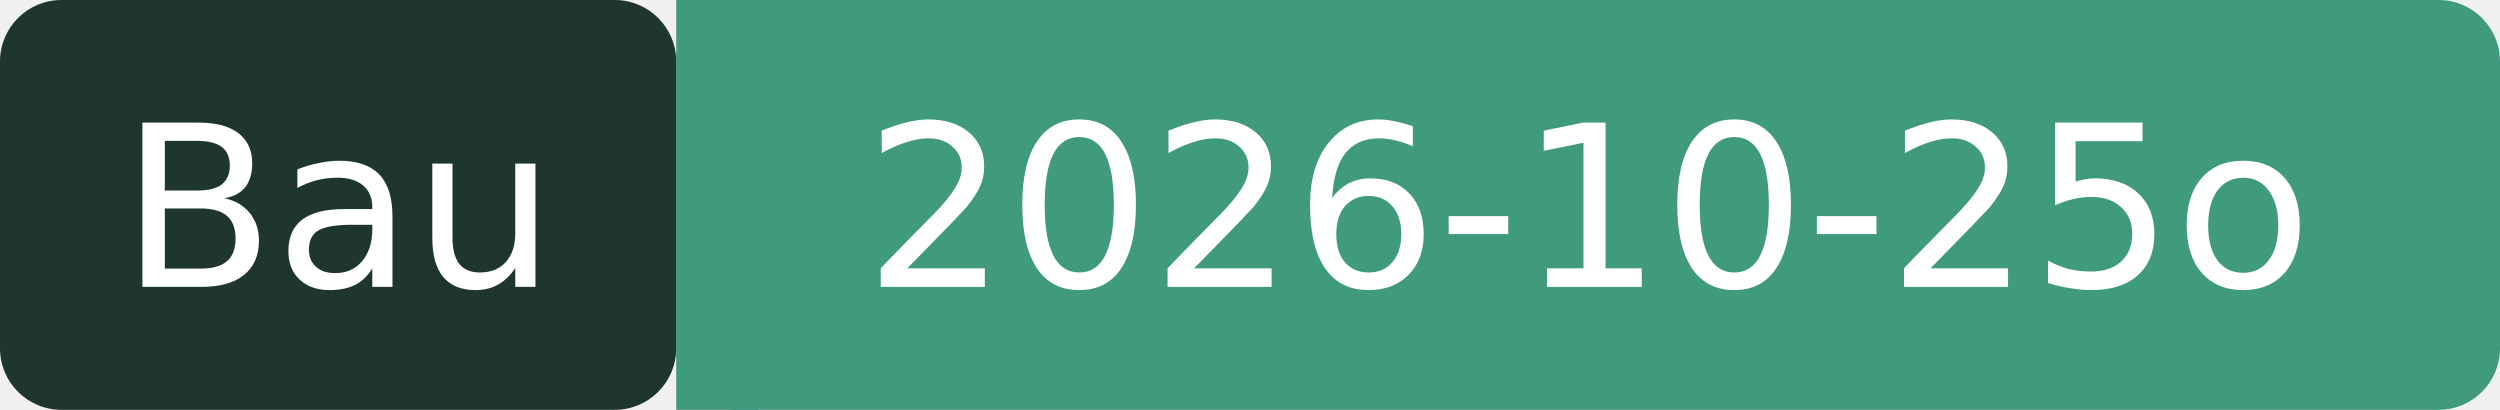
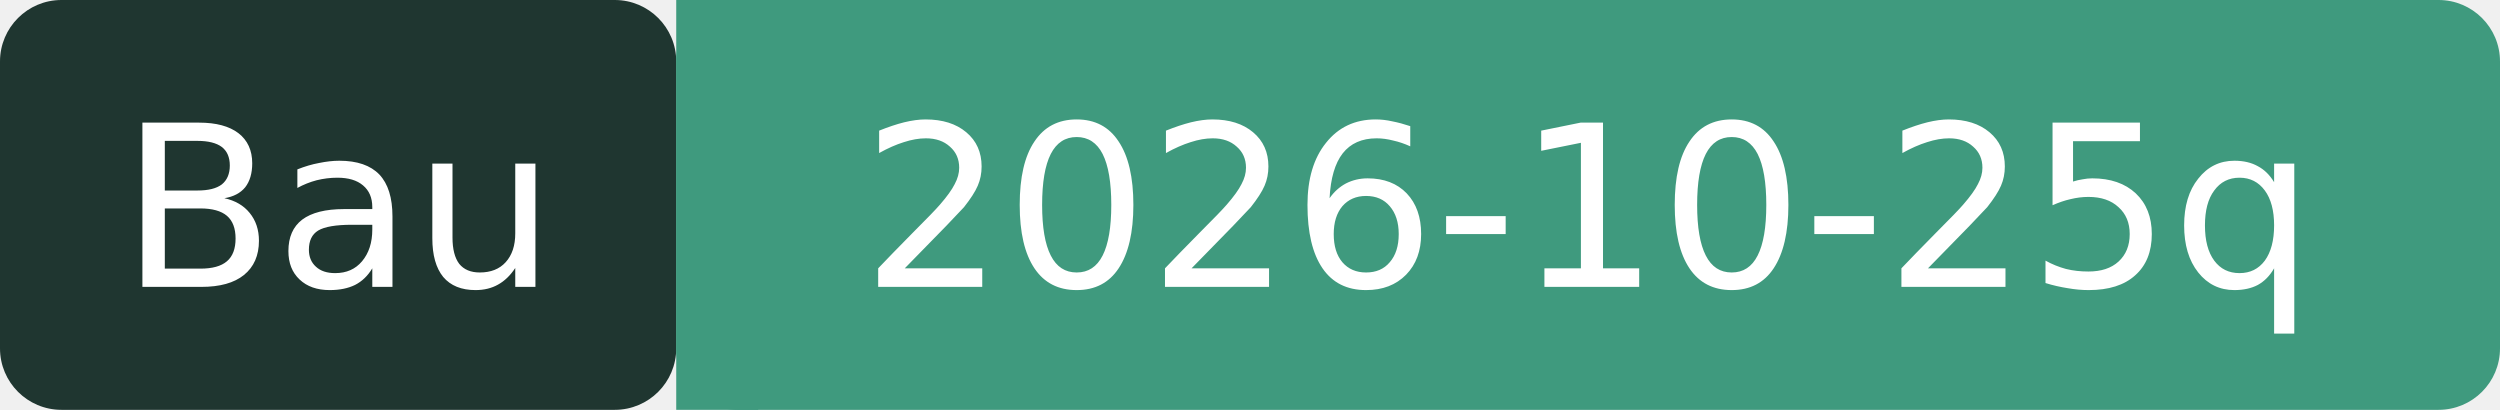
- <svg xmlns="http://www.w3.org/2000/svg" width="122" height="20" role="img" aria-label="Bau: 2026-10-25o">
+ <svg xmlns="http://www.w3.org/2000/svg" width="122" height="20" role="img" aria-label="Bau: 2026-10-25q">
  <rect width="33" height="20" rx="3" fill="#1F3630" />
  <rect x="33" width="89" height="20" rx="3" fill="#3F9A7E" />
  <rect x="33" width="4" height="20" fill="#3F9A7E" />
  <g fill="#fff" font-family="Verdana,DejaVu Sans,sans-serif" font-size="11" text-anchor="middle">
    <text x="16.5" y="14">Bau</text>
-     <text x="77.5" y="14">2026-10-25o</text>
+     <text x="77.5" y="14">2026-10-25q</text>
  </g>
</svg>
